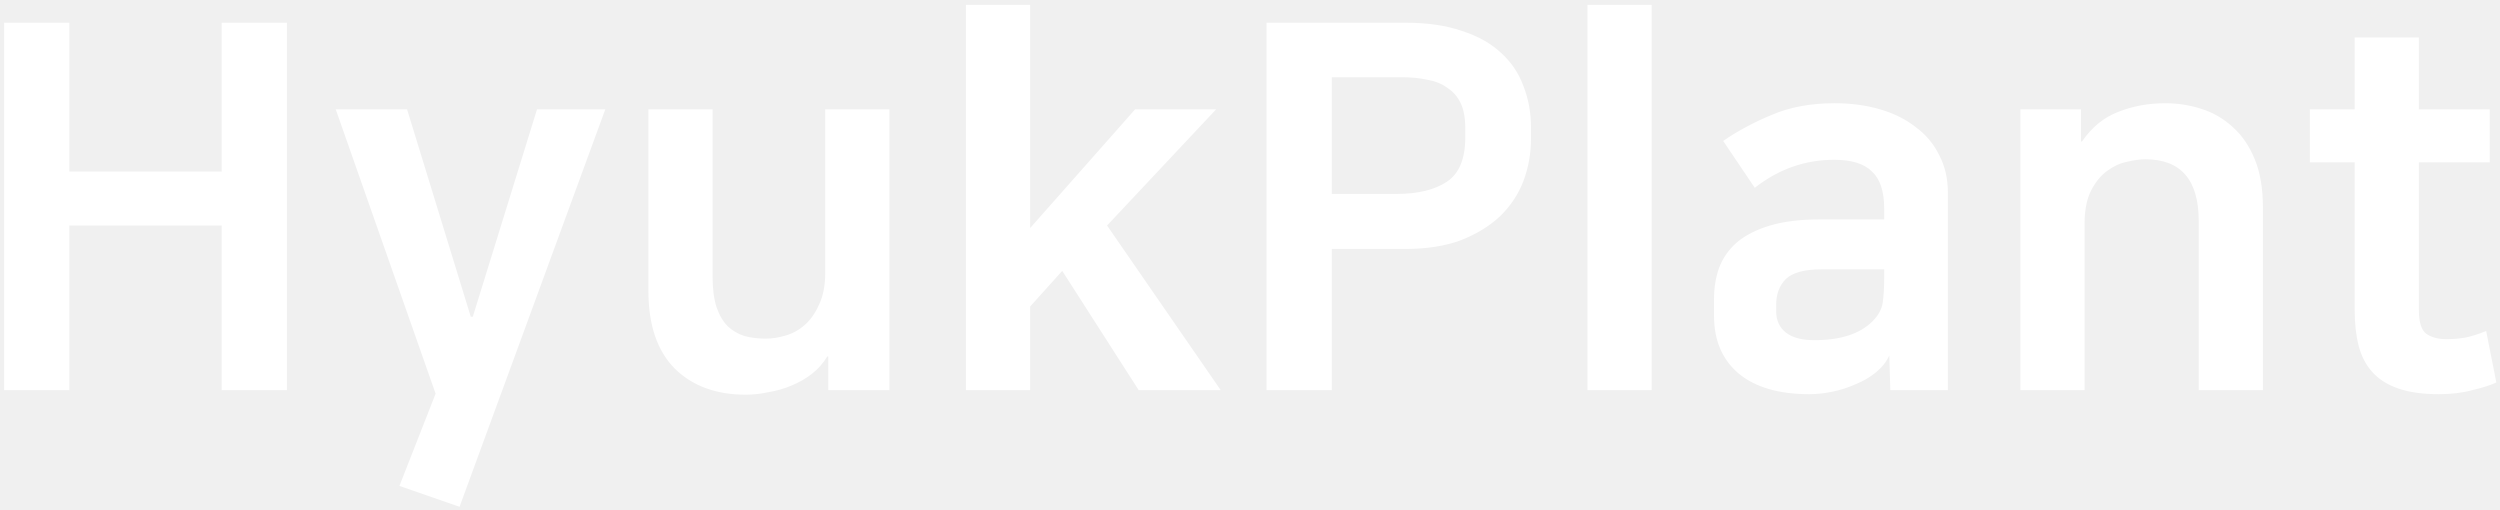
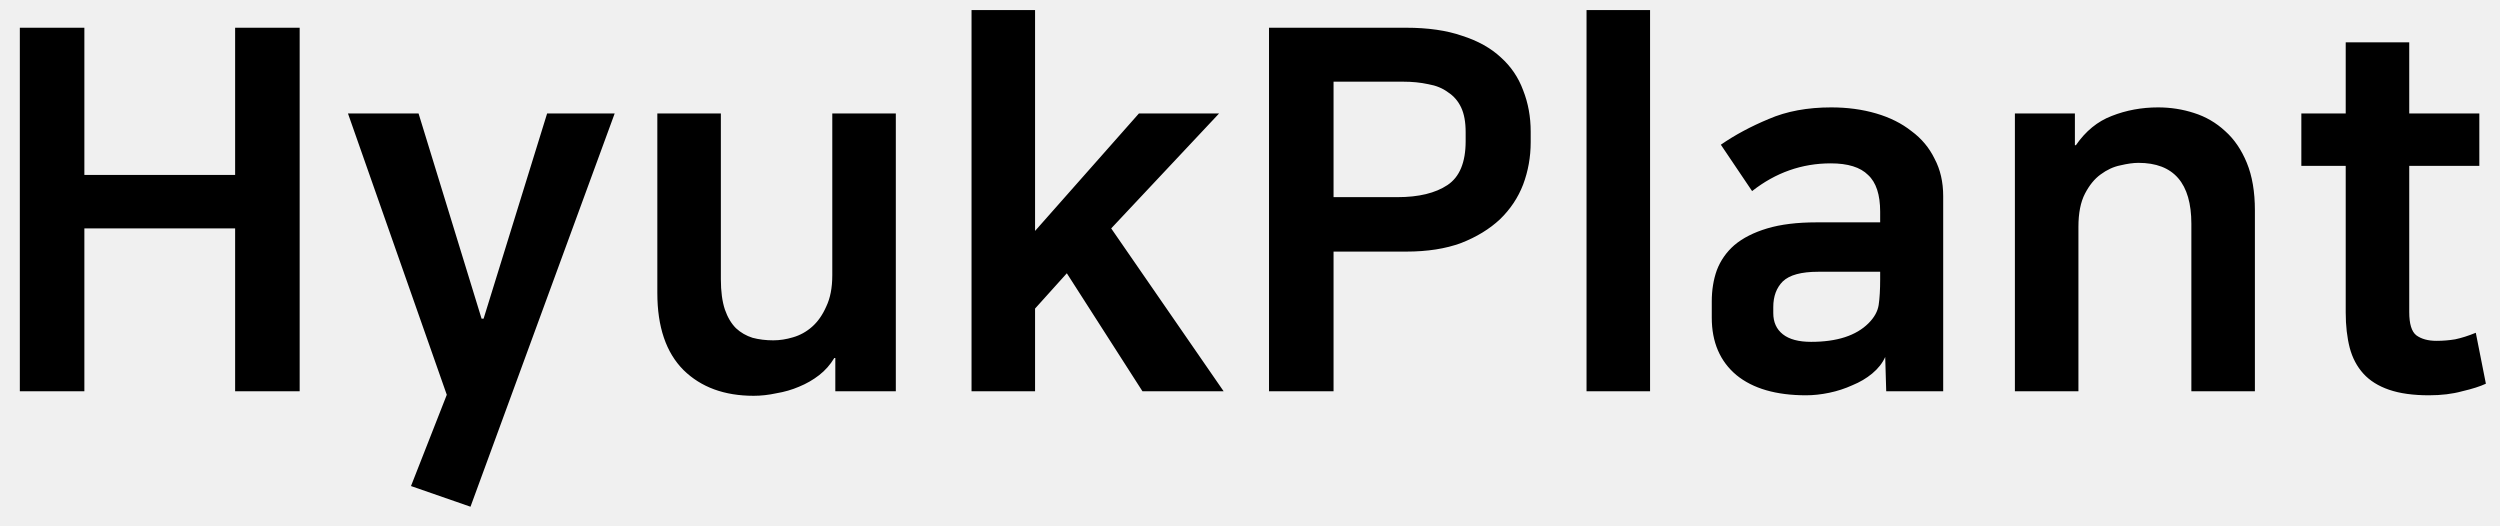
- <svg xmlns="http://www.w3.org/2000/svg" width="471" height="96" viewBox="0 0 471 96" fill="none">
-   <path d="M41.768 42.488H13.064V73.496H0.776V4.28H13.064V32.312H41.768V4.28H54.056V73.496H41.768V42.488ZM76.692 20.6L88.692 59.672H89.076L101.173 20.6H114.037L86.581 95.48L75.252 91.544L82.069 74.168L63.252 20.6H76.692ZM140.494 74.36C134.926 74.36 130.478 72.728 127.15 69.464C123.822 66.136 122.158 61.24 122.158 54.776V20.6H134.254V52.184C134.254 54.488 134.51 56.408 135.022 57.944C135.534 59.416 136.238 60.6 137.134 61.496C138.03 62.328 139.086 62.936 140.302 63.32C141.518 63.64 142.83 63.8 144.238 63.8C145.454 63.8 146.702 63.608 147.982 63.224C149.326 62.84 150.542 62.168 151.63 61.208C152.718 60.248 153.614 58.968 154.318 57.368C155.086 55.768 155.47 53.784 155.47 51.416V20.6H167.566V73.496H156.046V67.16H155.854C155.086 68.44 154.126 69.528 152.974 70.424C151.822 71.32 150.542 72.056 149.134 72.632C147.79 73.208 146.35 73.624 144.814 73.88C143.342 74.2 141.902 74.36 140.494 74.36ZM208.573 42.488L229.981 73.496H214.525L200.125 51.032L194.077 57.752V73.496H181.981V0.92H194.077V42.968L213.853 20.6H229.117L208.573 42.488ZM238.62 4.28H264.732C268.892 4.28 272.444 4.792 275.388 5.816C278.396 6.776 280.86 8.152 282.78 9.944C284.7 11.672 286.108 13.752 287.004 16.184C287.964 18.616 288.444 21.24 288.444 24.056V26.072C288.444 28.888 287.964 31.576 287.004 34.136C286.044 36.632 284.572 38.84 282.588 40.76C280.604 42.616 278.14 44.12 275.196 45.272C272.252 46.36 268.764 46.904 264.732 46.904H250.908V73.496H238.62V4.28ZM250.908 14.552V36.536H263.1C267.132 36.536 270.3 35.768 272.604 34.232C274.908 32.696 276.06 29.912 276.06 25.88V24.152C276.06 22.232 275.772 20.664 275.196 19.448C274.62 18.232 273.788 17.272 272.7 16.568C271.676 15.8 270.428 15.288 268.956 15.032C267.484 14.712 265.884 14.552 264.156 14.552H250.908ZM299.075 0.92H311.171V73.496H299.075V0.92ZM340.87 74.264C335.174 74.264 330.758 72.984 327.622 70.424C324.486 67.8 322.918 64.152 322.918 59.48V56.408C322.918 54.232 323.238 52.248 323.878 50.456C324.582 48.6 325.702 47 327.238 45.656C328.838 44.312 330.918 43.256 333.478 42.488C336.038 41.72 339.174 41.336 342.886 41.336H354.982V39.32C354.982 36.056 354.214 33.72 352.678 32.312C351.206 30.84 348.838 30.104 345.574 30.104C340.07 30.104 335.078 31.864 330.598 35.384L324.646 26.552C327.334 24.696 330.374 23.064 333.766 21.656C337.158 20.184 341.126 19.448 345.67 19.448C348.742 19.448 351.59 19.832 354.214 20.6C356.838 21.368 359.078 22.488 360.934 23.96C362.854 25.368 364.326 27.128 365.35 29.24C366.438 31.288 366.982 33.656 366.982 36.344V73.496H356.134L355.942 66.968C355.43 68.12 354.598 69.176 353.446 70.136C352.358 71.032 351.11 71.768 349.702 72.344C348.294 72.984 346.822 73.464 345.286 73.784C343.75 74.104 342.278 74.264 340.87 74.264ZM354.982 50.744H343.174C339.974 50.744 337.734 51.352 336.454 52.568C335.238 53.784 334.63 55.416 334.63 57.464V58.616C334.63 60.344 335.238 61.688 336.454 62.648C337.67 63.608 339.462 64.088 341.83 64.088C346.758 64.088 350.406 62.904 352.774 60.536C353.862 59.448 354.502 58.296 354.694 57.08C354.886 55.8 354.982 54.168 354.982 52.184V50.744ZM407.902 19.448C410.27 19.448 412.542 19.8 414.718 20.504C416.958 21.208 418.942 22.36 420.67 23.96C422.398 25.496 423.774 27.512 424.798 30.008C425.822 32.504 426.333 35.512 426.333 39.032V73.496H414.238V41.624C414.238 33.88 410.878 30.008 404.158 30.008C403.198 30.008 402.046 30.168 400.702 30.488C399.422 30.744 398.174 31.32 396.958 32.216C395.806 33.048 394.814 34.264 393.982 35.864C393.15 37.464 392.734 39.576 392.734 42.2V73.496H380.638V20.6H392.062V26.648H392.254C394.11 23.96 396.382 22.104 399.07 21.08C401.822 19.992 404.766 19.448 407.902 19.448ZM443.623 30.584H435.175V20.6H443.623V7.064H455.719V20.6H469.063V30.584H455.719V58.424C455.719 60.664 456.167 62.136 457.062 62.84C458.023 63.544 459.303 63.896 460.903 63.896C462.119 63.896 463.303 63.8 464.455 63.608C465.671 63.352 466.983 62.936 468.391 62.36L470.311 72.056C469.223 72.568 467.719 73.048 465.799 73.496C463.943 74.008 461.831 74.264 459.463 74.264C456.455 74.264 453.927 73.912 451.879 73.208C449.831 72.504 448.199 71.48 446.983 70.136C445.767 68.792 444.903 67.16 444.391 65.24C443.879 63.256 443.623 61.016 443.623 58.52V30.584Z" fill="white" />
+ <svg xmlns="http://www.w3.org/2000/svg" width="119" height="25" viewBox="0 0 119 25" fill="none">
+   <path d="M11.192 10.872H4.016V18.624H0.944V1.32H4.016V8.328H11.192V1.32H14.264V18.624H11.192V10.872ZM19.923 5.4L22.923 15.168H23.019L26.043 5.4H29.259L22.395 24.12L19.563 23.136L21.267 18.792L16.563 5.4H19.923ZM35.873 18.84C34.481 18.84 33.369 18.432 32.537 17.616C31.705 16.784 31.289 15.56 31.289 13.944V5.4H34.313V13.296C34.313 13.872 34.377 14.352 34.505 14.736C34.633 15.104 34.809 15.4 35.033 15.624C35.257 15.832 35.521 15.984 35.825 16.08C36.129 16.16 36.457 16.2 36.809 16.2C37.113 16.2 37.425 16.152 37.745 16.056C38.081 15.96 38.385 15.792 38.657 15.552C38.929 15.312 39.153 14.992 39.329 14.592C39.521 14.192 39.617 13.696 39.617 13.104V5.4H42.641V18.624H39.761V17.04H39.713C39.521 17.36 39.281 17.632 38.993 17.856C38.705 18.08 38.385 18.264 38.033 18.408C37.697 18.552 37.337 18.656 36.953 18.72C36.585 18.8 36.225 18.84 35.873 18.84ZM52.893 10.872L58.245 18.624H54.381L50.781 13.008L49.269 14.688V18.624H46.245V0.48H49.269V10.992L54.213 5.4H58.029L52.893 10.872ZM60.405 1.32H66.933C67.973 1.32 68.861 1.448 69.597 1.704C70.349 1.944 70.965 2.288 71.445 2.736C71.925 3.168 72.277 3.688 72.501 4.296C72.741 4.904 72.861 5.56 72.861 6.264V6.768C72.861 7.472 72.741 8.144 72.501 8.784C72.261 9.408 71.893 9.96 71.397 10.44C70.901 10.904 70.285 11.28 69.549 11.568C68.813 11.84 67.941 11.976 66.933 11.976H63.477V18.624H60.405V1.32ZM63.477 3.888V9.384H66.525C67.533 9.384 68.325 9.192 68.901 8.808C69.477 8.424 69.765 7.728 69.765 6.72V6.288C69.765 5.808 69.693 5.416 69.549 5.112C69.405 4.808 69.197 4.568 68.925 4.392C68.669 4.2 68.357 4.072 67.989 4.008C67.621 3.928 67.221 3.888 66.789 3.888H63.477ZM75.519 0.48H78.543V18.624H75.519V0.48ZM85.968 18.816C84.544 18.816 83.44 18.496 82.656 17.856C81.872 17.2 81.48 16.288 81.48 15.12V14.352C81.48 13.808 81.56 13.312 81.72 12.864C81.896 12.4 82.176 12 82.56 11.664C82.96 11.328 83.48 11.064 84.12 10.872C84.76 10.68 85.544 10.584 86.472 10.584H89.496V10.08C89.496 9.264 89.304 8.68 88.92 8.328C88.552 7.96 87.96 7.776 87.144 7.776C85.768 7.776 84.52 8.216 83.4 9.096L81.912 6.888C82.584 6.424 83.344 6.016 84.192 5.664C85.04 5.296 86.032 5.112 87.168 5.112C87.936 5.112 88.648 5.208 89.304 5.4C89.96 5.592 90.52 5.872 90.984 6.24C91.464 6.592 91.832 7.032 92.088 7.56C92.36 8.072 92.496 8.664 92.496 9.336V18.624H89.784L89.736 16.992C89.608 17.28 89.4 17.544 89.112 17.784C88.84 18.008 88.528 18.192 88.176 18.336C87.824 18.496 87.456 18.616 87.072 18.696C86.688 18.776 86.32 18.816 85.968 18.816ZM89.496 12.936H86.544C85.744 12.936 85.184 13.088 84.864 13.392C84.56 13.696 84.408 14.104 84.408 14.616V14.904C84.408 15.336 84.56 15.672 84.864 15.912C85.168 16.152 85.616 16.272 86.208 16.272C87.44 16.272 88.352 15.976 88.944 15.384C89.216 15.112 89.376 14.824 89.424 14.52C89.472 14.2 89.496 13.792 89.496 13.296V12.936ZM102.725 5.112C103.317 5.112 103.885 5.2 104.429 5.376C104.989 5.552 105.485 5.84 105.917 6.24C106.349 6.624 106.693 7.128 106.949 7.752C107.205 8.376 107.333 9.128 107.333 10.008V18.624H104.309V10.656C104.309 8.72 103.469 7.752 101.789 7.752C101.549 7.752 101.261 7.792 100.925 7.872C100.605 7.936 100.293 8.08 99.989 8.304C99.701 8.512 99.453 8.816 99.245 9.216C99.037 9.616 98.933 10.144 98.933 10.8V18.624H95.909V5.4H98.765V6.912H98.813C99.277 6.24 99.845 5.776 100.517 5.52C101.205 5.248 101.941 5.112 102.725 5.112ZM111.656 7.896H109.544V5.4H111.656V2.016H114.68V5.4H118.016V7.896H114.68V14.856C114.68 15.416 114.792 15.784 115.016 15.96C115.256 16.136 115.576 16.224 115.976 16.224C116.28 16.224 116.576 16.2 116.864 16.152C117.168 16.088 117.496 15.984 117.848 15.84L118.328 18.264C118.056 18.392 117.68 18.512 117.2 18.624C116.736 18.752 116.208 18.816 115.616 18.816C114.864 18.816 114.232 18.728 113.72 18.552C113.208 18.376 112.8 18.12 112.496 17.784C112.192 17.448 111.976 17.04 111.848 16.56C111.72 16.064 111.656 15.504 111.656 14.88V7.896Z" fill="black" />
</svg>
